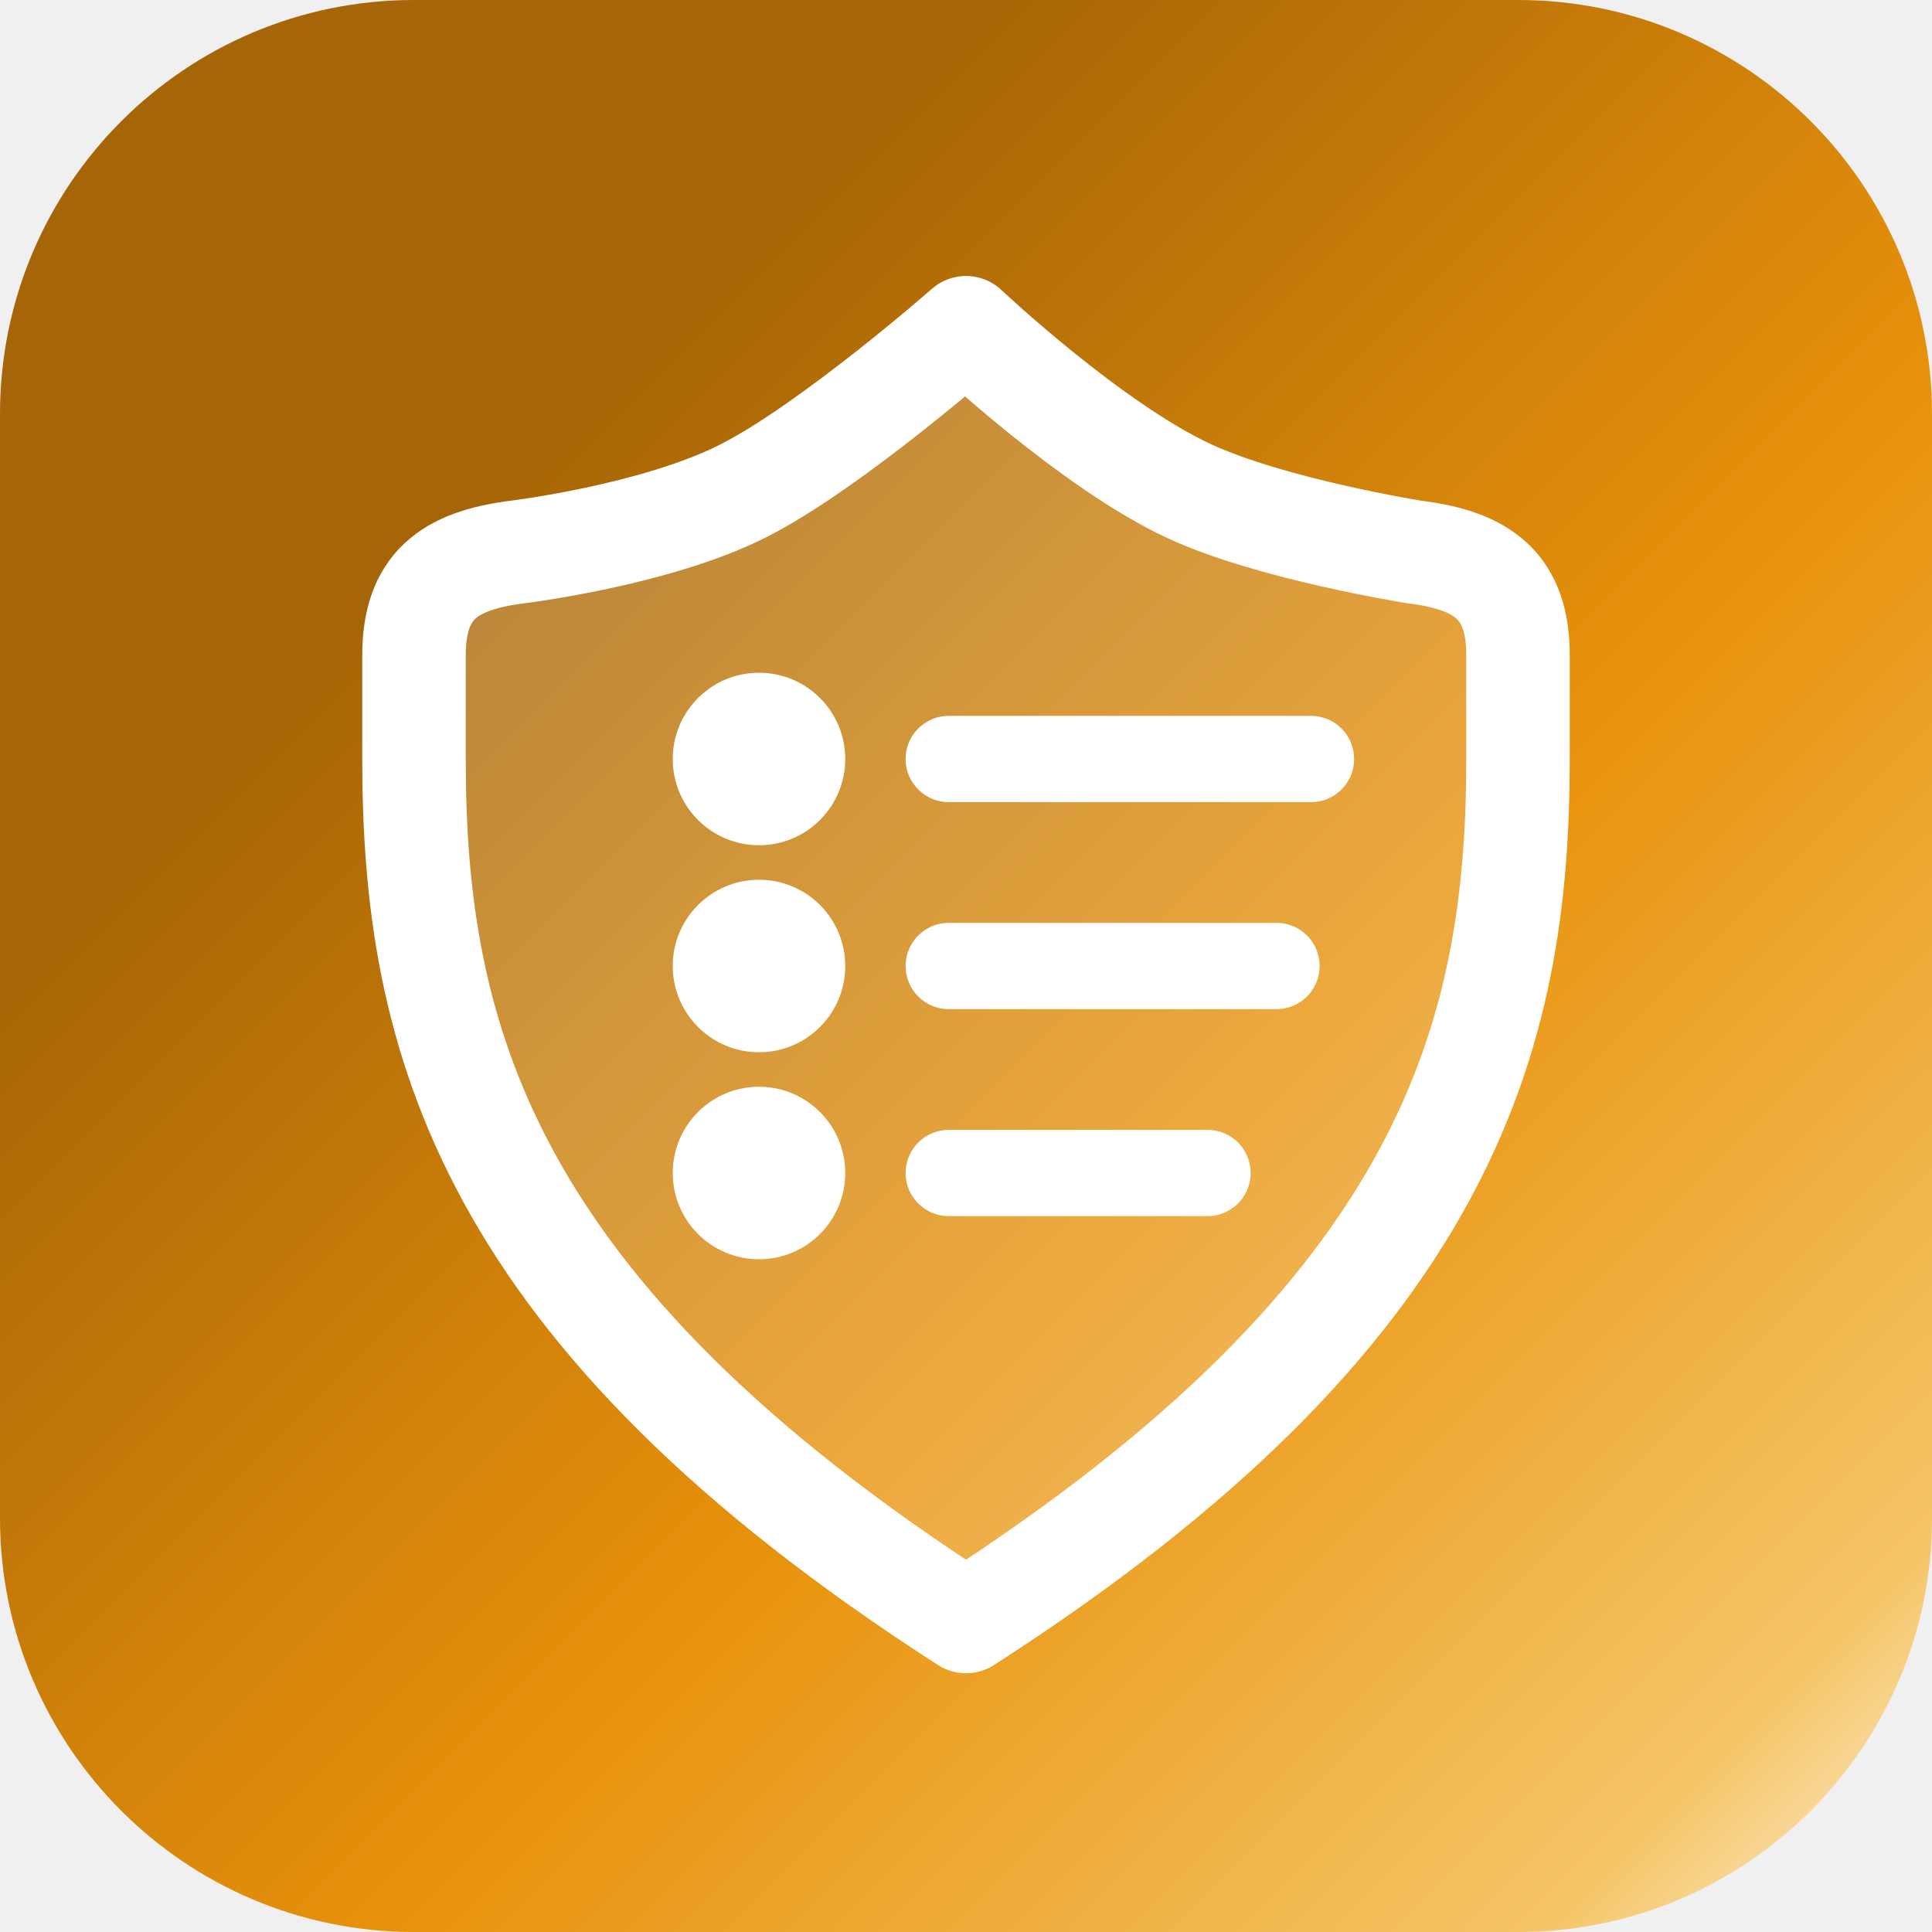
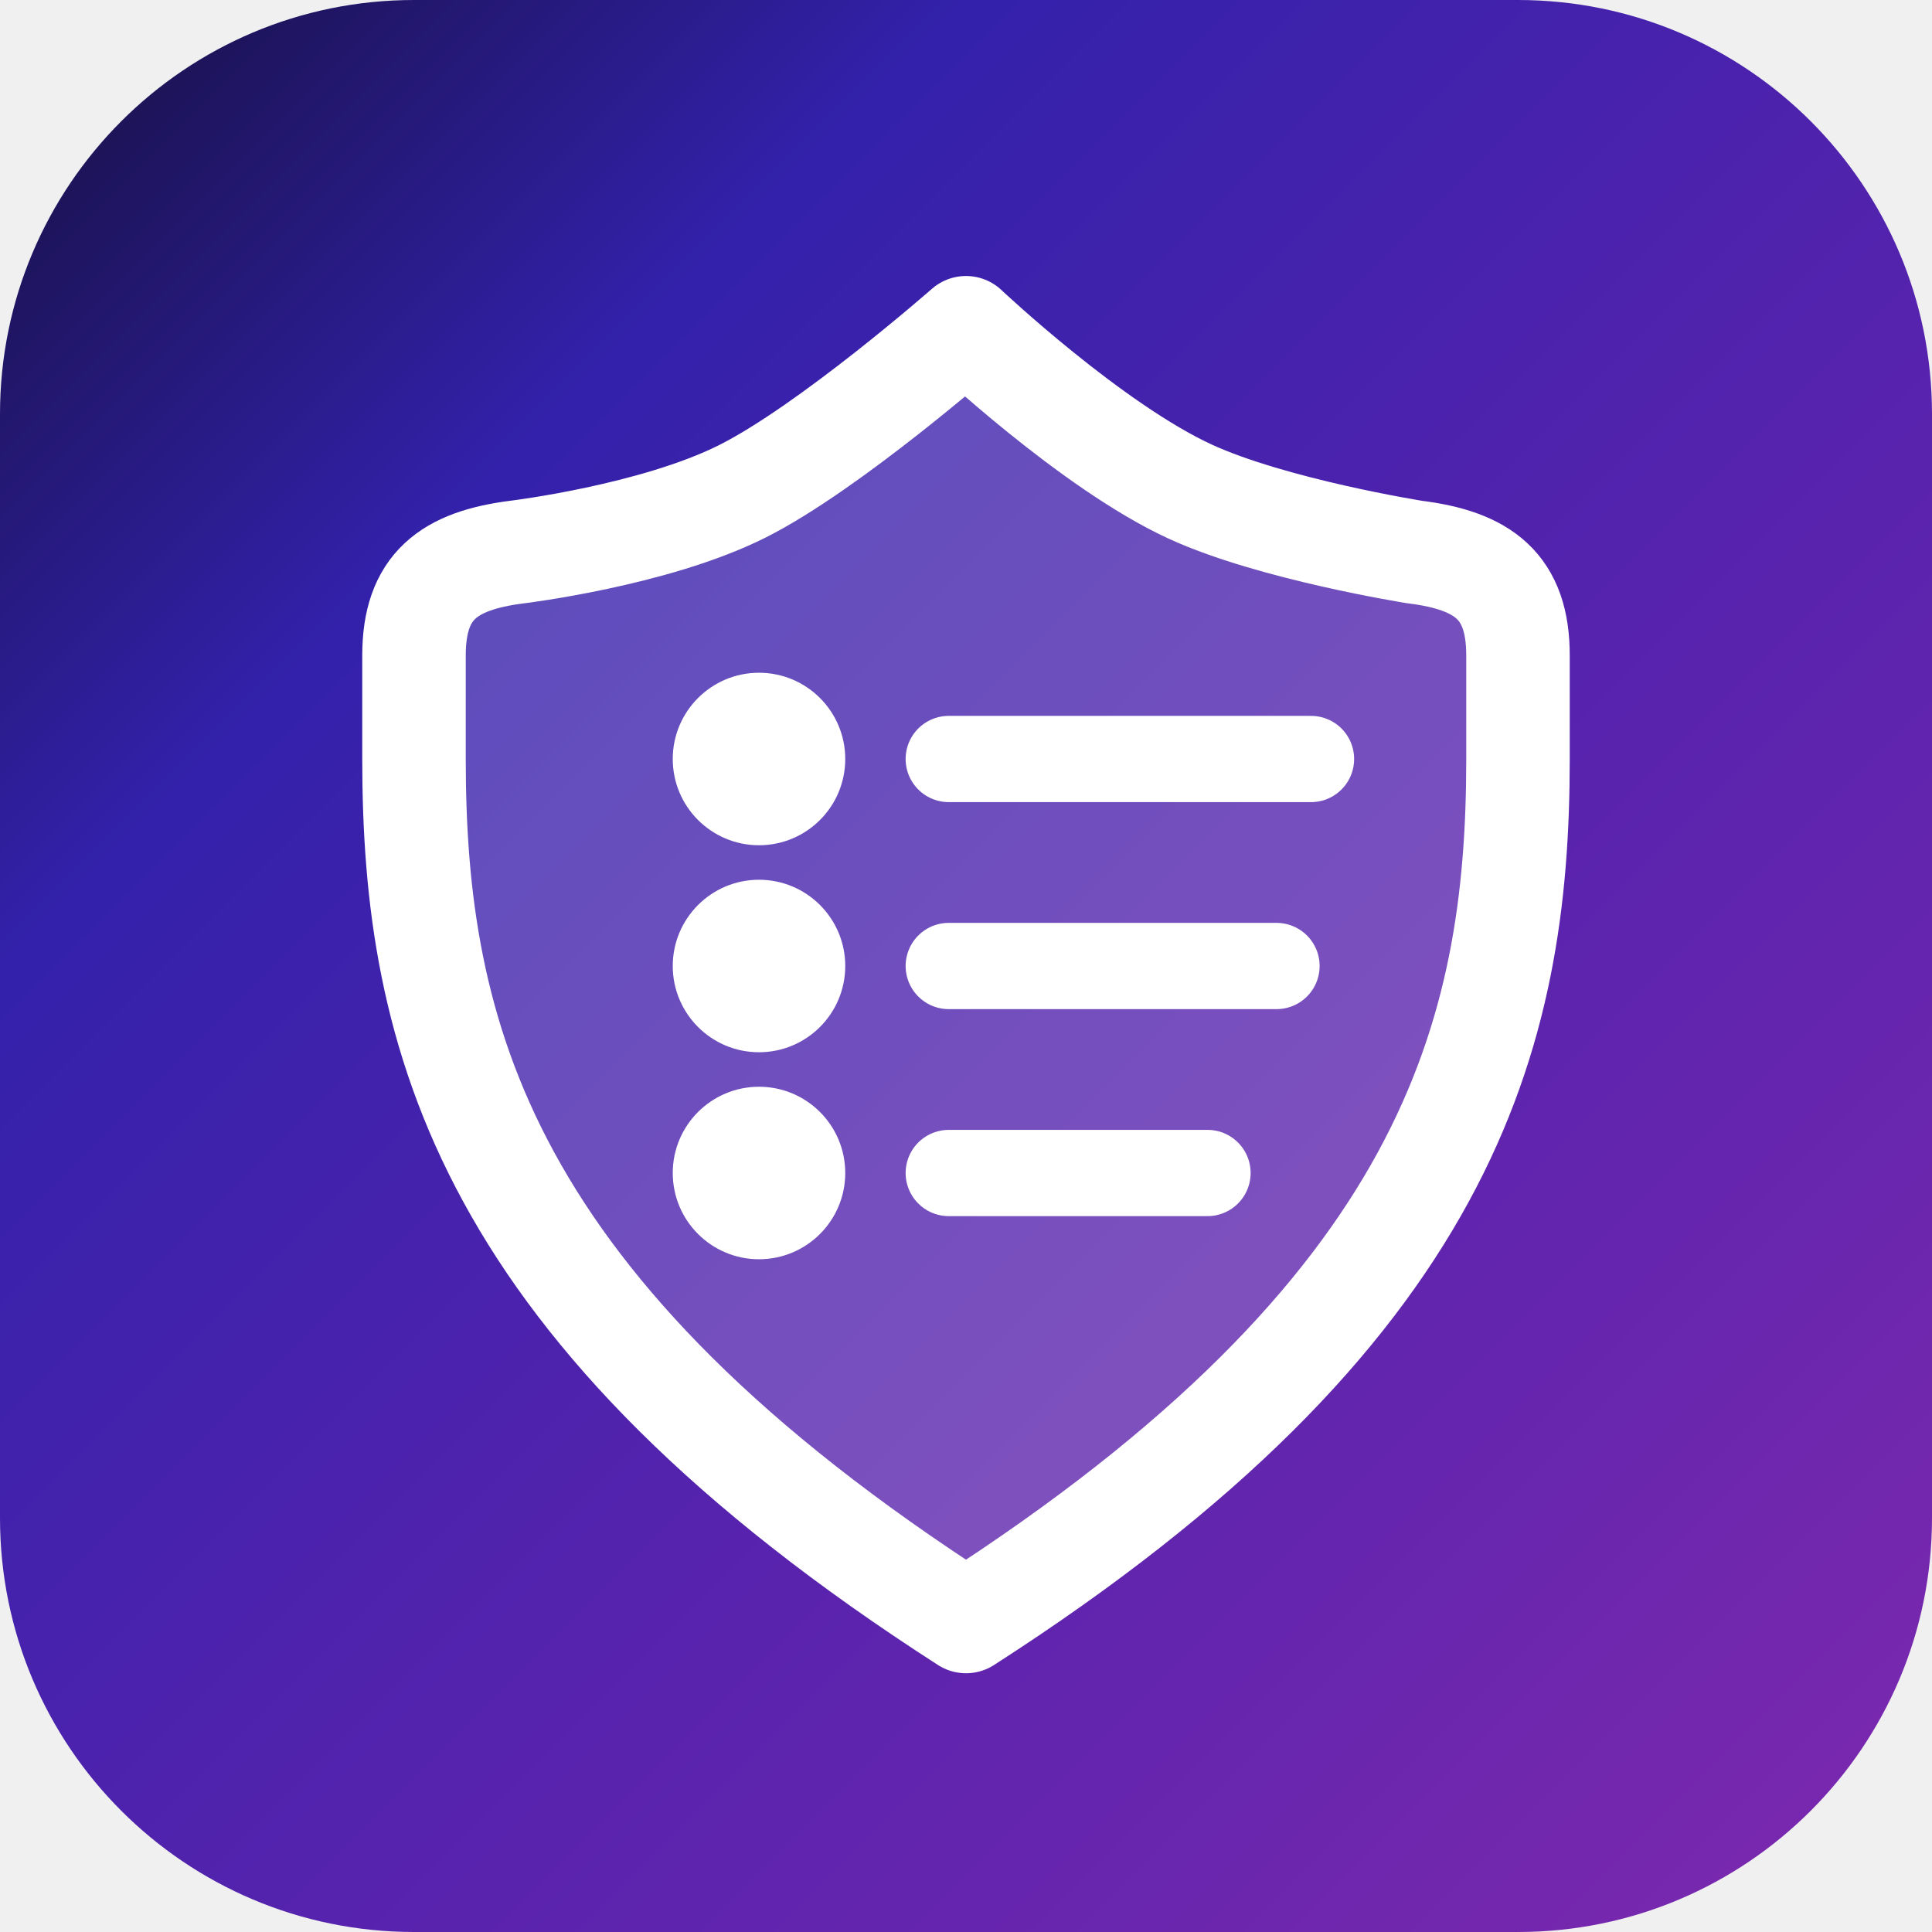
<svg xmlns="http://www.w3.org/2000/svg" width="112" height="112" viewBox="0 0 112 112" fill="none">
-   <g clip-path="url(#clip0_22_96)">
-     <path d="M24 0H88C101.255 0 112 10.745 112 24V88C112 101.255 101.255 112 88 112H24C10.745 112 0 101.255 0 88V24C0 10.745 10.745 0 24 0Z" fill="url(#paint0_linear_22_96)" />
-     <path d="M56 94C28 76 24 60 24 44V38C24 34 26 32.5 30 32C30 32 37.923 31.038 43 28.5C48.077 25.962 56 19 56 19C56 19 63.286 25.876 69 28.5C73.778 30.694 82 32 82 32C86 32.5 88 34 88 38V44C88 60 84 76 56 94Z" fill="white" fill-opacity="0.2" stroke="white" stroke-width="6" stroke-linecap="round" stroke-linejoin="round" />
-     <path d="M44 49C46.761 49 49 46.761 49 44C49 41.239 46.761 39 44 39C41.239 39 39 41.239 39 44C39 46.761 41.239 49 44 49Z" fill="white" />
-     <path d="M55 44H76" stroke="white" stroke-width="5" stroke-linecap="round" />
-     <path d="M44 61C46.761 61 49 58.761 49 56C49 53.239 46.761 51 44 51C41.239 51 39 53.239 39 56C39 58.761 41.239 61 44 61Z" fill="white" />
-     <path d="M55 56H74" stroke="white" stroke-width="5" stroke-linecap="round" />
-     <path d="M44 73C46.761 73 49 70.761 49 68C49 65.239 46.761 63 44 63C41.239 63 39 65.239 39 68C39 70.761 41.239 73 44 73Z" fill="white" />
-     <path d="M55 68H70" stroke="white" stroke-width="5" stroke-linecap="round" />
+   <g clip-path="url(#clip0_77_140)">
+     <mask id="mask0_77_140" style="mask-type:luminance" maskUnits="userSpaceOnUse" x="0" y="0" width="112" height="112">
+       <path d="M112 0H0V112H112V0Z" fill="white" />
+     </mask>
+     <g mask="url(#mask0_77_140)">
+       <path d="M24 0H88C101.255 0 112 10.745 112 24V88C112 101.255 101.255 112 88 112H24C10.745 112 0 101.255 0 88V24C0 10.745 10.745 0 24 0Z" fill="url(#paint0_linear_77_140)" />
+       <path d="M56 94C28 76 24 60 24 44V38C24 34 26 32.5 30 32C30 32 37.923 31.038 43 28.5C48.077 25.962 56 19 56 19C56 19 63.286 25.876 69 28.5C73.778 30.694 82 32 82 32C86 32.5 88 34 88 38V44C88 60 84 76 56 94Z" fill="white" fill-opacity="0.2" stroke="white" stroke-width="6" stroke-linecap="round" stroke-linejoin="round" />
+       <path d="M44 49C46.761 49 49 46.761 49 44C49 41.239 46.761 39 44 39C41.239 39 39 41.239 39 44C39 46.761 41.239 49 44 49Z" fill="white" />
+       <path d="M55 44H76" stroke="white" stroke-width="5" stroke-linecap="round" />
+       <path d="M44 61C46.761 61 49 58.761 49 56C49 53.239 46.761 51 44 51C41.239 51 39 53.239 39 56C39 58.761 41.239 61 44 61Z" fill="white" />
+       <path d="M55 56H74" stroke="white" stroke-width="5" stroke-linecap="round" />
+       <path d="M44 73C46.761 73 49 70.761 49 68C49 65.239 46.761 63 44 63C41.239 63 39 65.239 39 68C39 70.761 41.239 73 44 73Z" fill="white" />
+       <path d="M55 68H70" stroke="white" stroke-width="5" stroke-linecap="round" />
+     </g>
  </g>
  <defs>
-     <linearGradient id="paint0_linear_22_96" x1="0" y1="0" x2="112" y2="112" gradientUnits="userSpaceOnUse">
-       <stop stop-color="#A66506" />
-       <stop offset="0.25" stop-color="#A66506" />
-       <stop offset="0.6" stop-color="#E8920C" />
-       <stop offset="0.9" stop-color="#F5C567" />
-       <stop offset="1" stop-color="#FDF3E1" />
+     <linearGradient id="paint0_linear_77_140" x1="0" y1="0" x2="112" y2="112" gradientUnits="userSpaceOnUse">
+       <stop stop-color="#150F3E" />
+       <stop offset="0.25" stop-color="#3321AB" />
+       <stop offset="0.6" stop-color="#5823AE" />
+       <stop offset="1" stop-color="#7D29AE" />
    </linearGradient>
-     <clipPath id="clip0_22_96">
+     <clipPath id="clip0_77_140">
      <rect width="112" height="112" fill="white" />
    </clipPath>
  </defs>
</svg>
